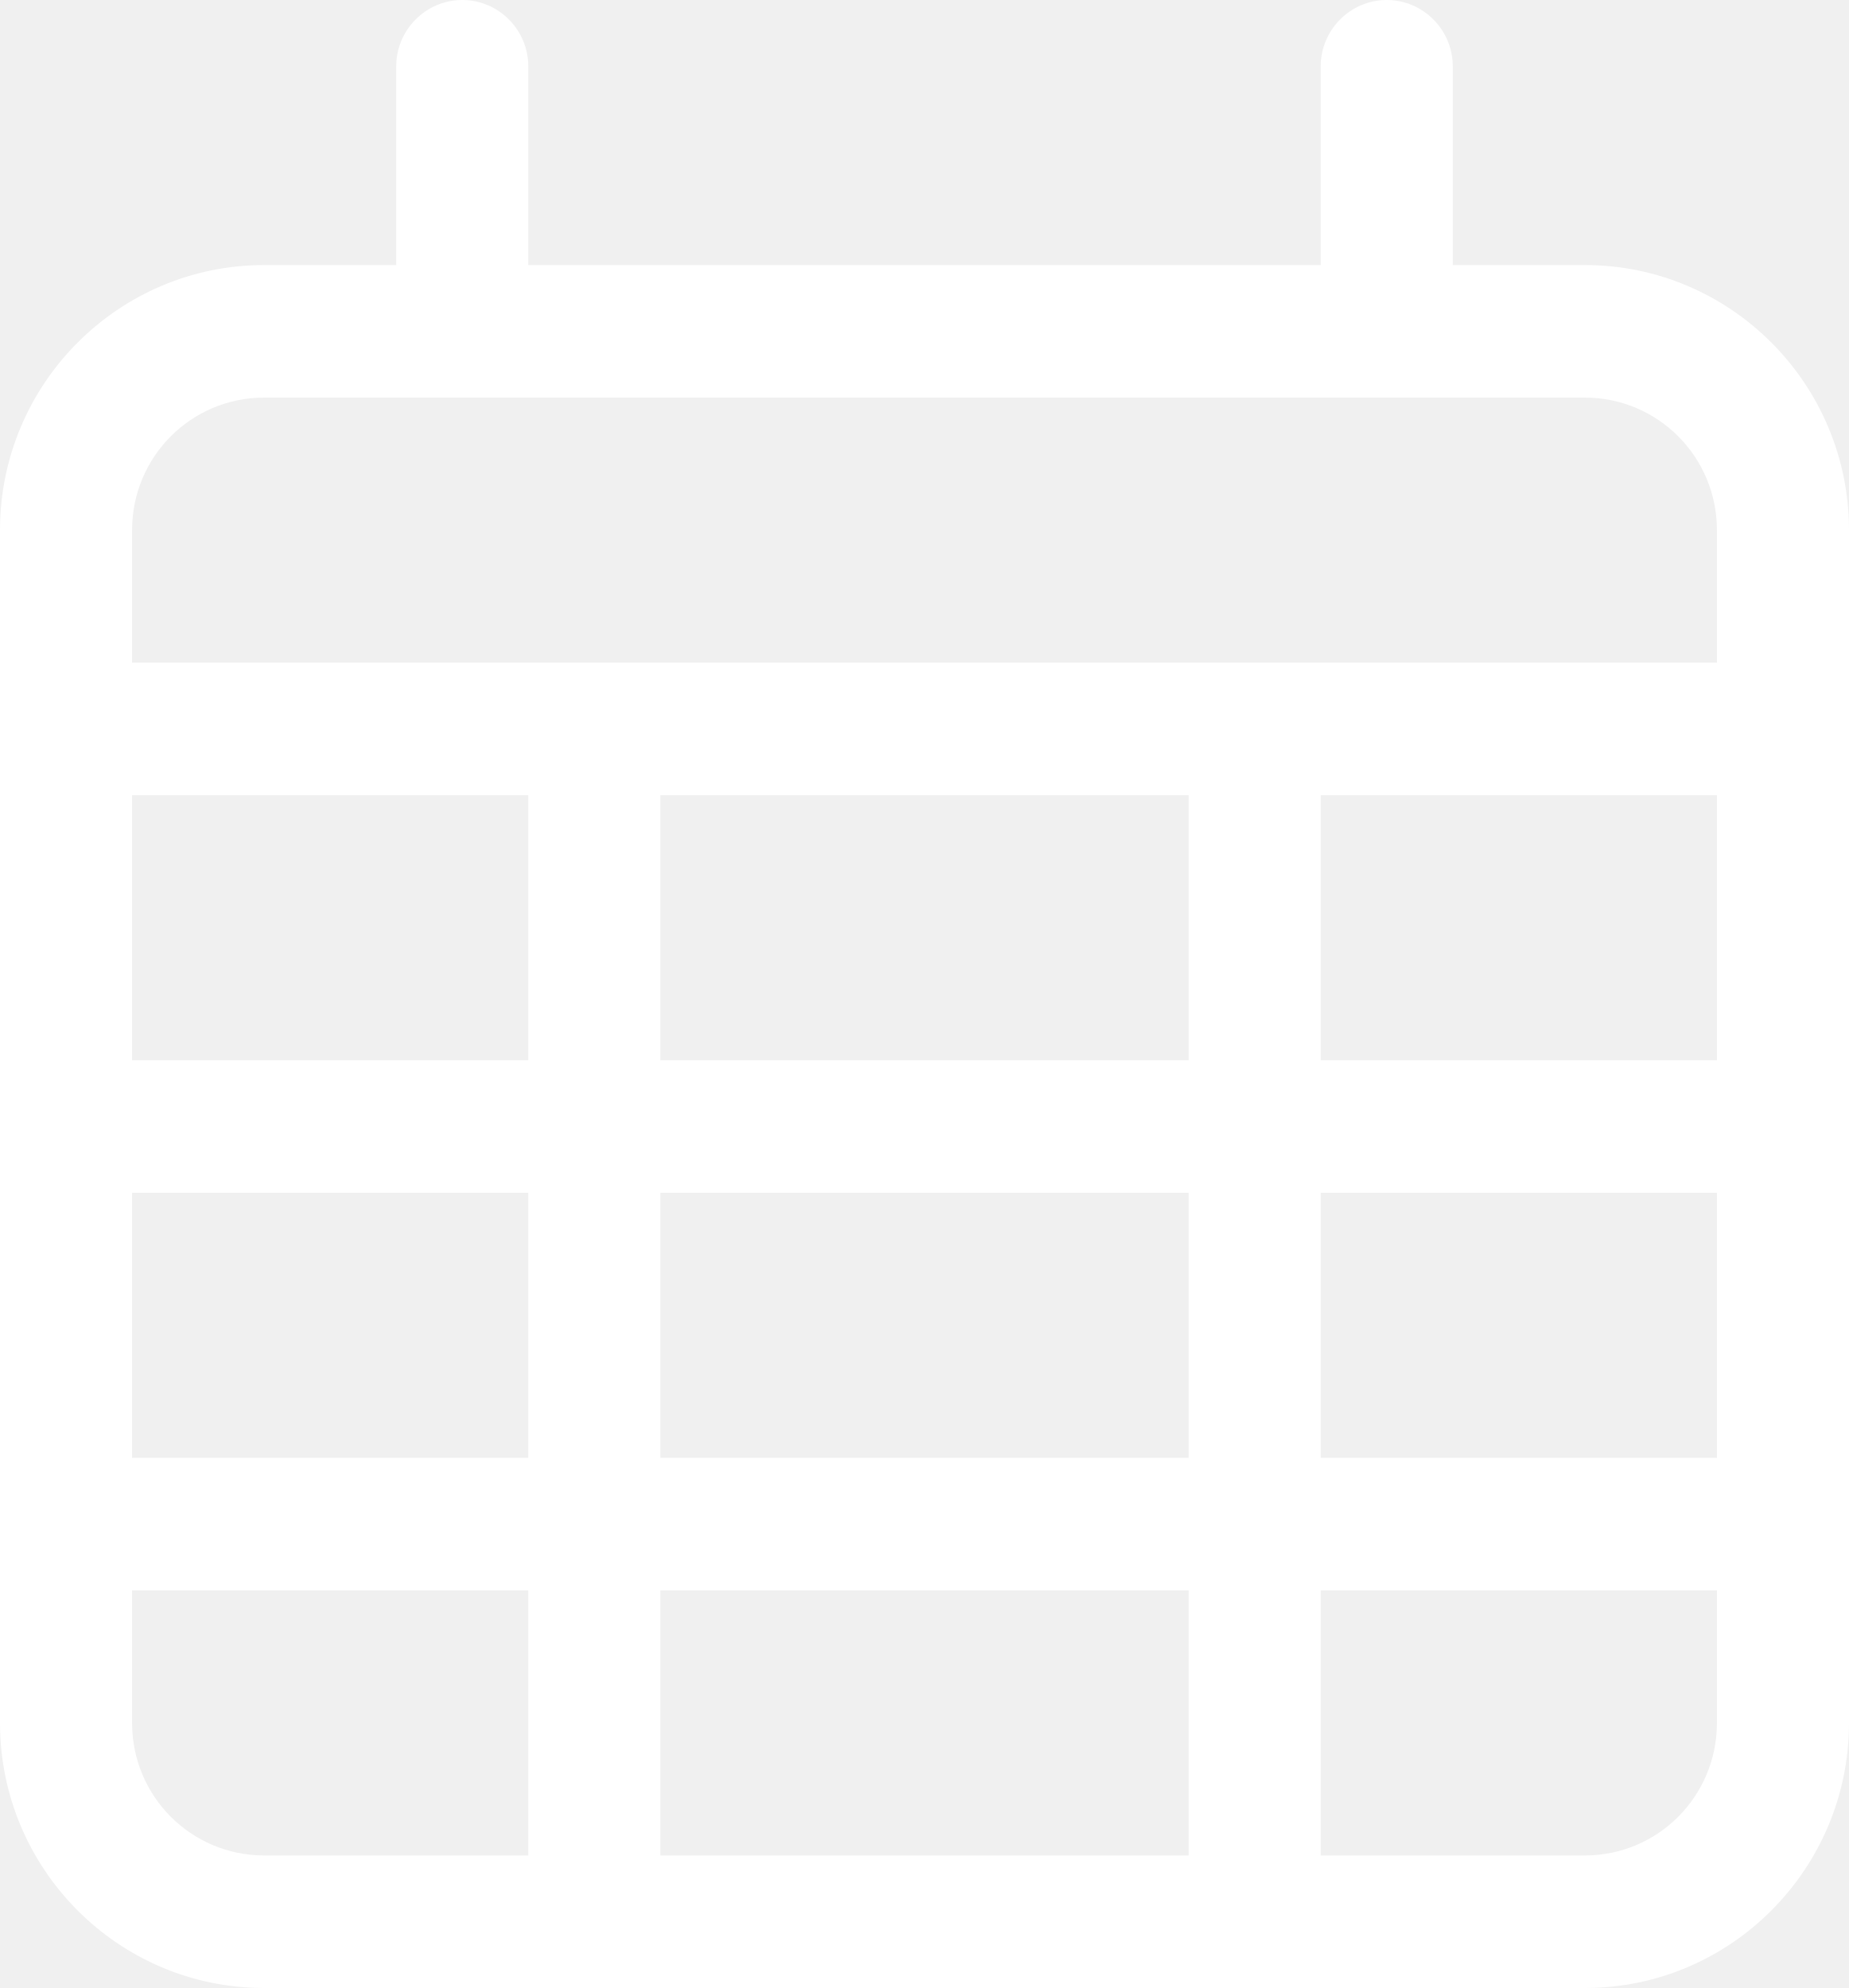
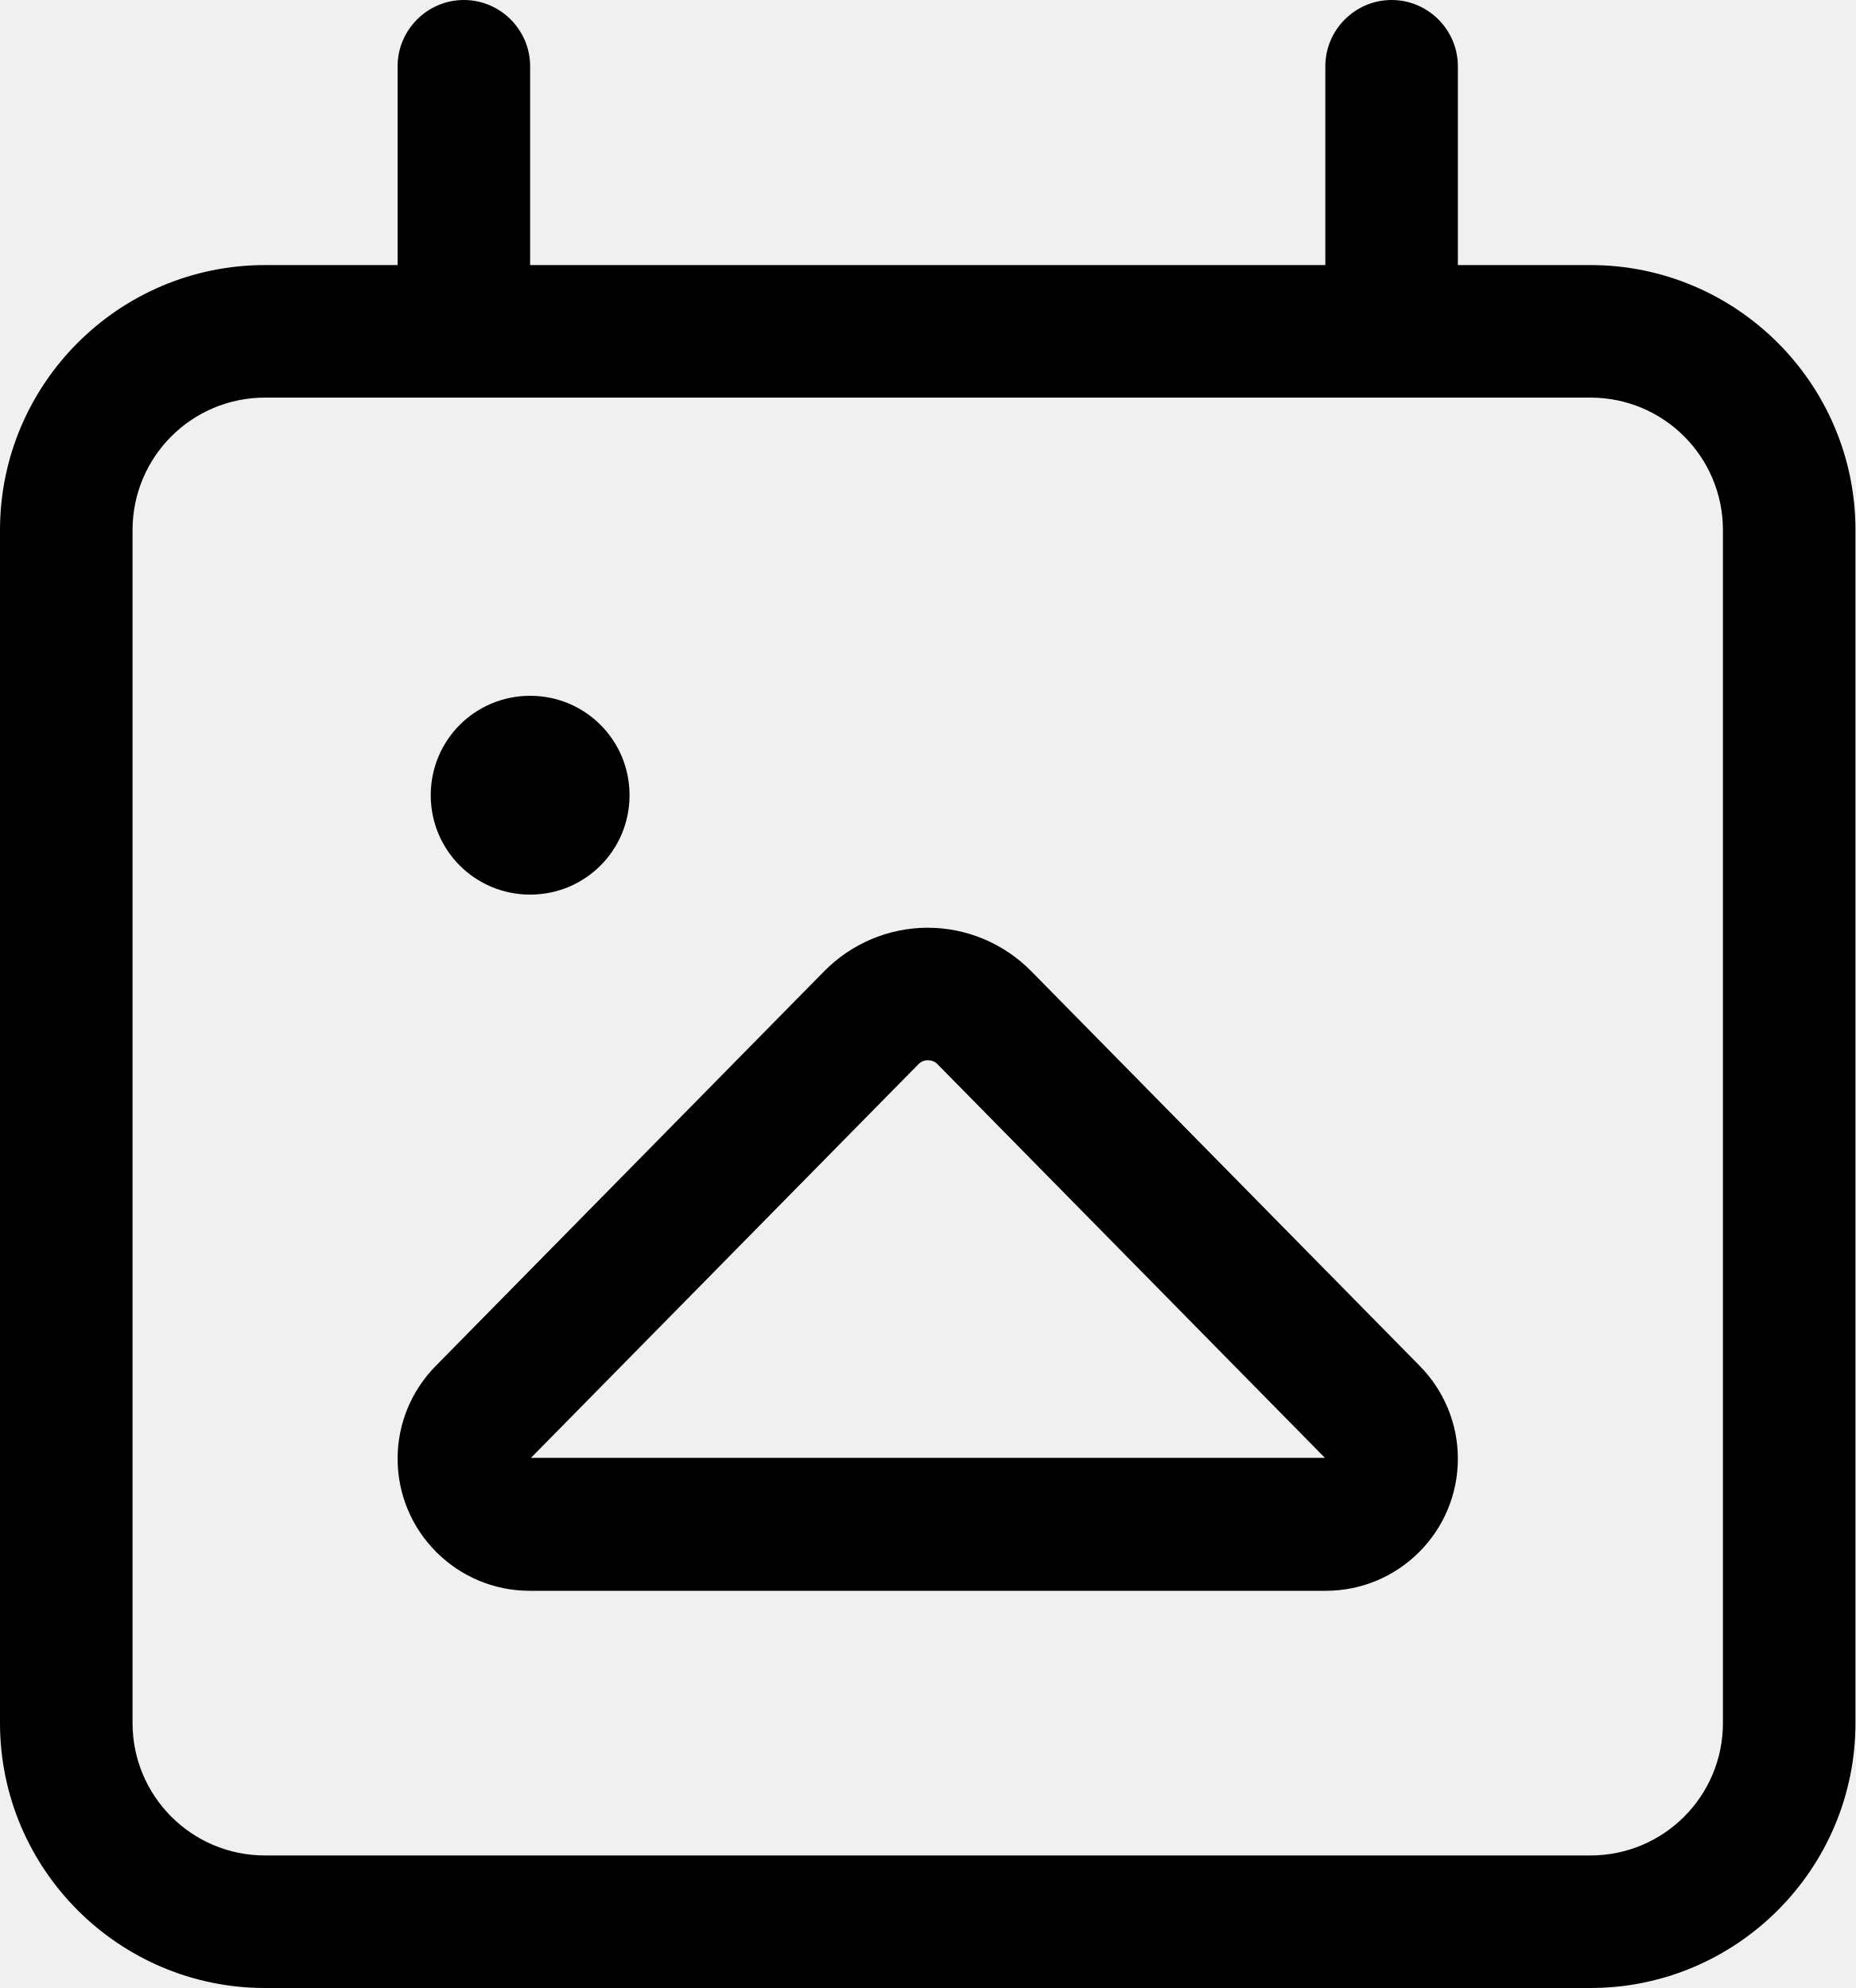
- <svg xmlns="http://www.w3.org/2000/svg" width="93" height="100" viewBox="0 0 93 100" fill="none">
-   <path d="M23.25 0C25.077 0 26.571 1.5 26.571 3.333V13.333H66.429V3.333C66.429 1.5 67.923 0 69.75 0C71.577 0 73.071 1.5 73.071 3.333V13.333H79.714C87.042 13.333 93 19.312 93 26.667V86.667C93 94.021 87.042 100 79.714 100H13.286C5.958 100 0 94.021 0 86.667V26.667C0 19.312 5.958 13.333 13.286 13.333H19.929V3.333C19.929 1.5 21.423 0 23.25 0ZM79.714 20H13.286C9.611 20 6.643 22.979 6.643 26.667V33.333H86.357V26.667C86.357 22.979 83.389 20 79.714 20ZM86.357 40H66.429V53.333H86.357V40ZM86.357 60H66.429V73.333H86.357V60ZM86.357 80H66.429V93.333H79.714C83.389 93.333 86.357 90.354 86.357 86.667V80ZM59.786 73.333V60H33.214V73.333H59.786ZM33.214 80V93.333H59.786V80H33.214ZM26.571 73.333V60H6.643V73.333H26.571ZM6.643 80V86.667C6.643 90.354 9.611 93.333 13.286 93.333H26.571V80H6.643ZM6.643 53.333H26.571V40H6.643V53.333ZM33.214 53.333H59.786V40H33.214V53.333Z" fill="white" />
+ <svg xmlns="http://www.w3.org/2000/svg" width="28" height="30" viewBox="0 0 28 30" fill="none">
+   <path d="M7 0C7.55 0 8 0.45 8 1V4H20V1C20 0.45 20.45 0 21 0C21.55 0 22 0.45 22 1V4H24C26.206 4 28 5.794 28 8V26C28 28.206 26.206 30 24 30H4C1.794 30 0 28.206 0 26V8C0 5.794 1.794 4 4 4H6V1C6 0.45 6.45 0 7 0ZM24 6H4C2.894 6 2 6.894 2 8V26C2 27.106 2.894 28 4 28H24C25.106 28 26 27.106 26 26V8C26 6.894 25.106 6 24 6ZM6.5 12C6.5 11.169 7.169 10.5 8 10.5C8.831 10.5 9.5 11.169 9.5 12C9.5 12.831 8.831 13.5 8 13.5C7.169 13.5 6.5 12.831 6.5 12ZM12.438 14.656C12.85 14.238 13.412 14 14 14C14.588 14 15.15 14.238 15.562 14.656L21.425 20.613C21.794 20.988 22 21.488 22 22.012C22 23.113 21.106 24.006 20.006 24.006H7.994C6.894 24.006 6 23.113 6 22.012C6 21.488 6.206 20.988 6.575 20.613L12.438 14.656ZM14 16C13.95 16 13.9 16.019 13.863 16.056L8.012 22H19.994L14.144 16.056C14.106 16.019 14.056 16 14.006 16H14Z" fill="black" />
</svg>
